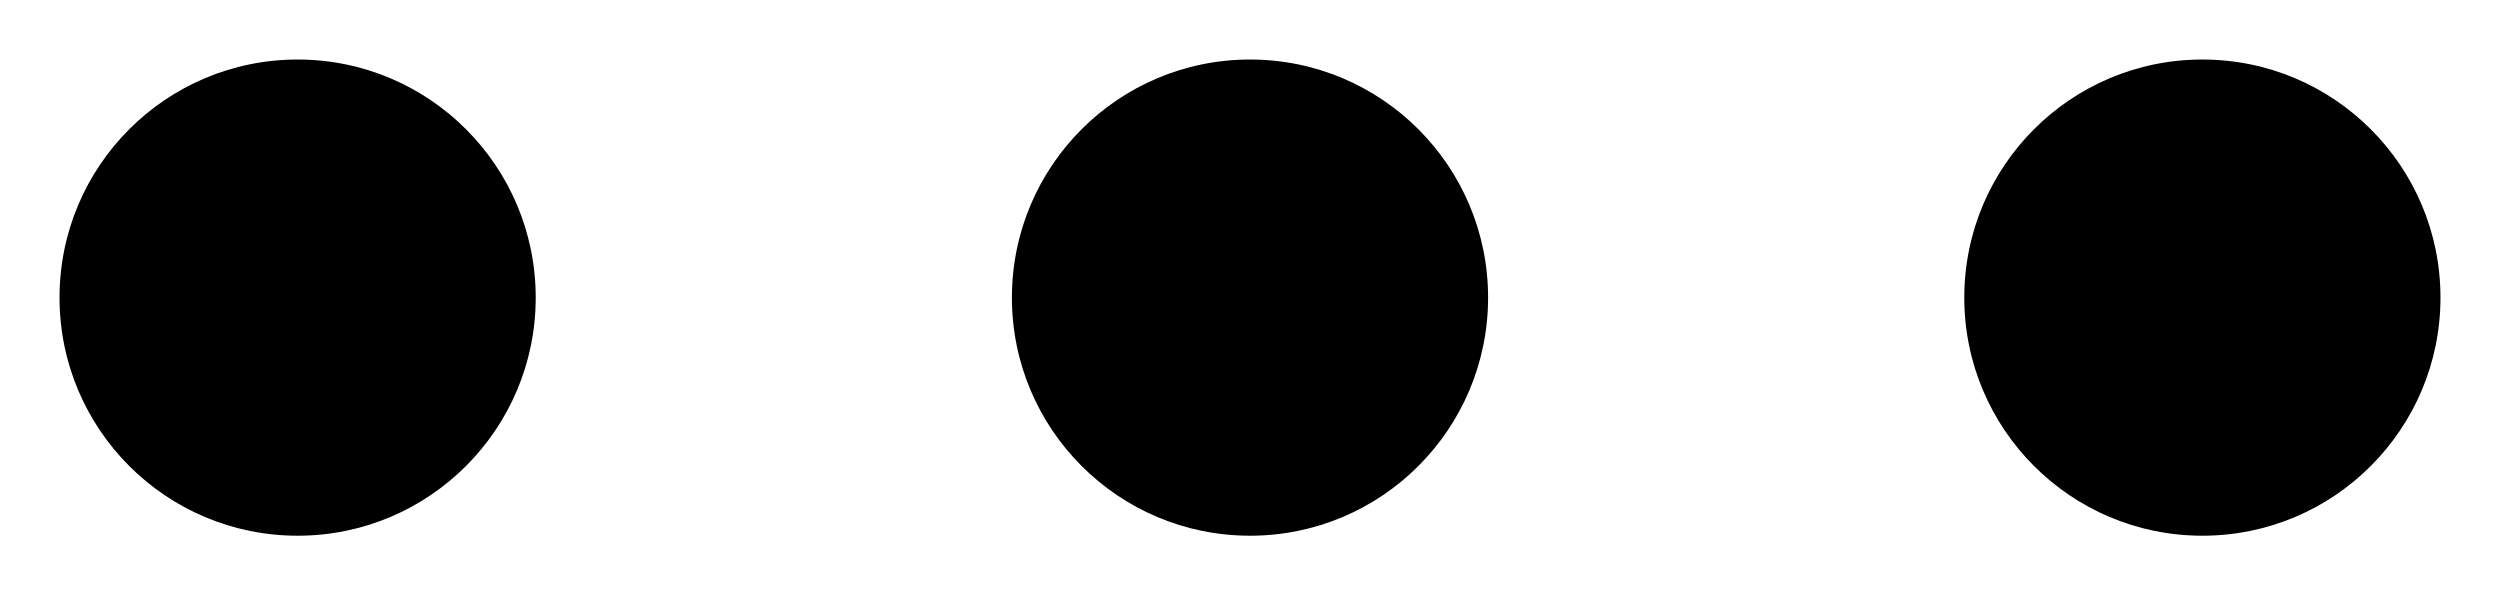
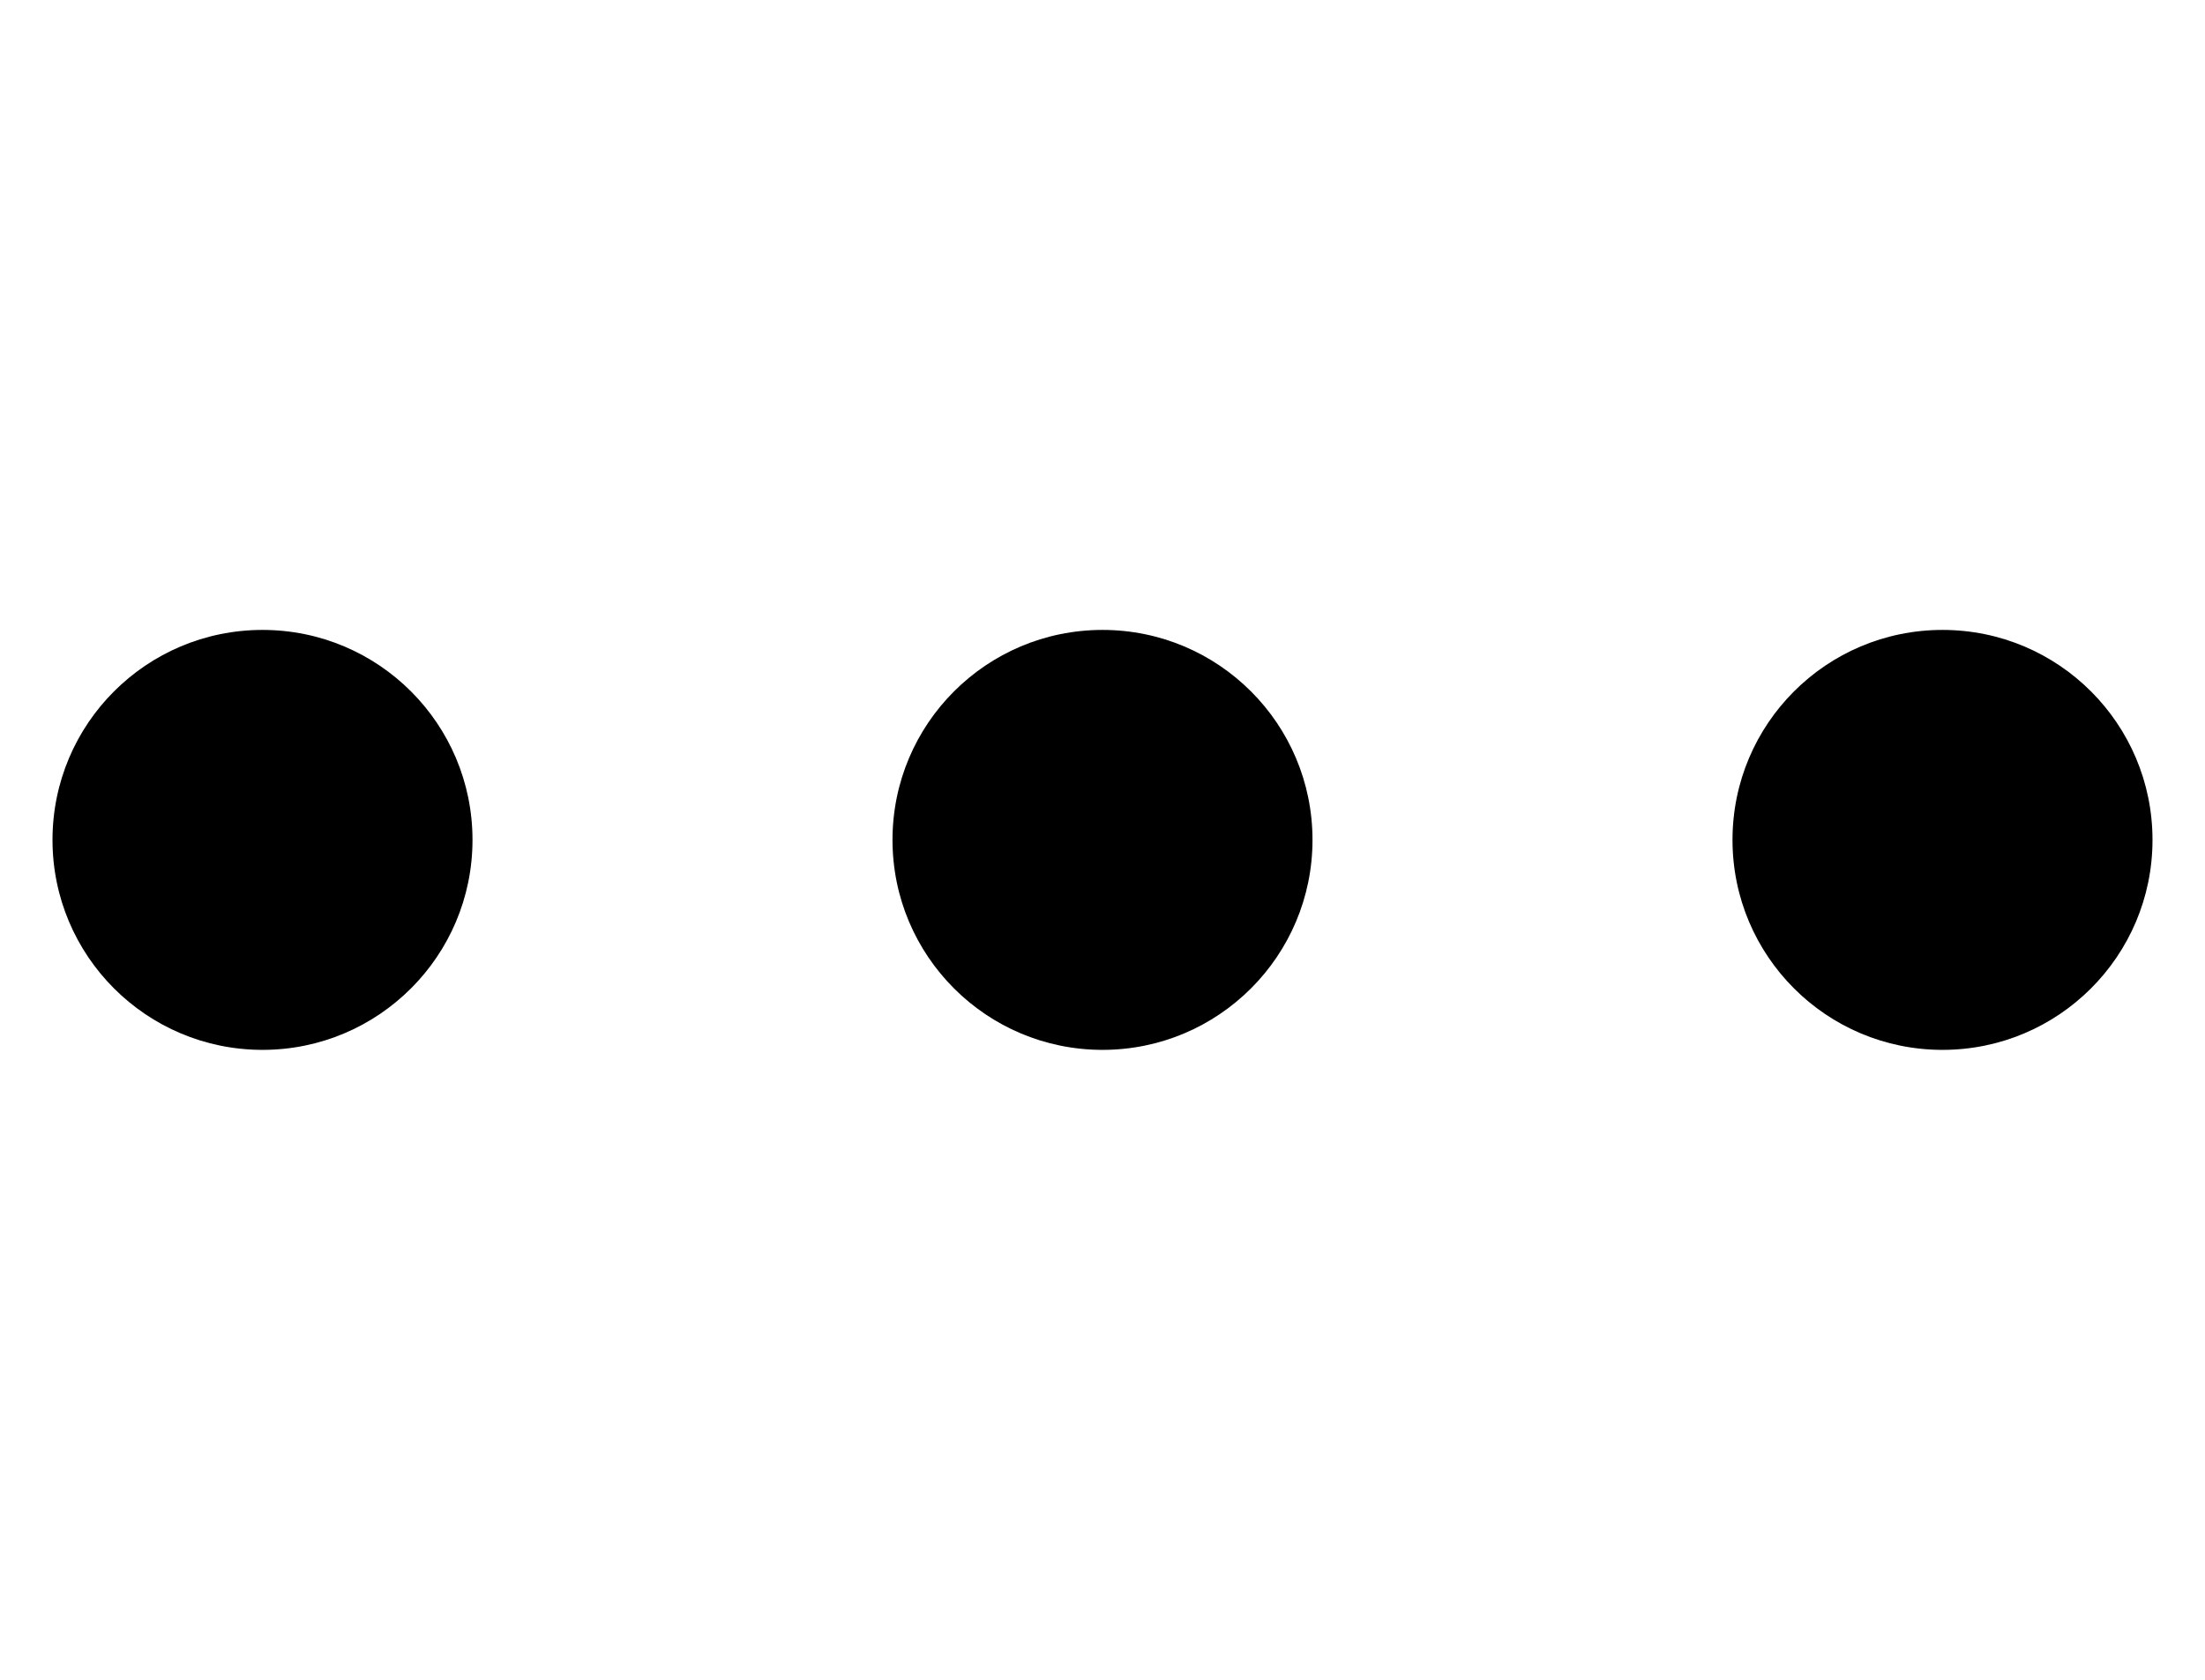
- <svg width="21" height="5" viewBox="0 0 21 5" fill="none">
+ <svg width="21" height="16" viewBox="0 0 21 5" fill="none">
  <path d="M4.5 2.5C4.5 3.605 3.605 4.5 2.5 4.5C1.395 4.5 0.5 3.605 0.5 2.5C0.5 1.395 1.395 0.5 2.5 0.5C3.605 0.5 4.5 1.395 4.5 2.5ZM12.5 2.5C12.5 3.605 11.605 4.5 10.5 4.5C9.395 4.5 8.5 3.605 8.5 2.5C8.5 1.395 9.395 0.5 10.5 0.5C11.605 0.5 12.5 1.395 12.5 2.5ZM18.5 4.5C19.605 4.5 20.5 3.605 20.5 2.5C20.5 1.395 19.605 0.5 18.5 0.5C17.395 0.5 16.5 1.395 16.5 2.5C16.5 3.605 17.395 4.5 18.5 4.5Z" fill="currentColor" />
</svg>
